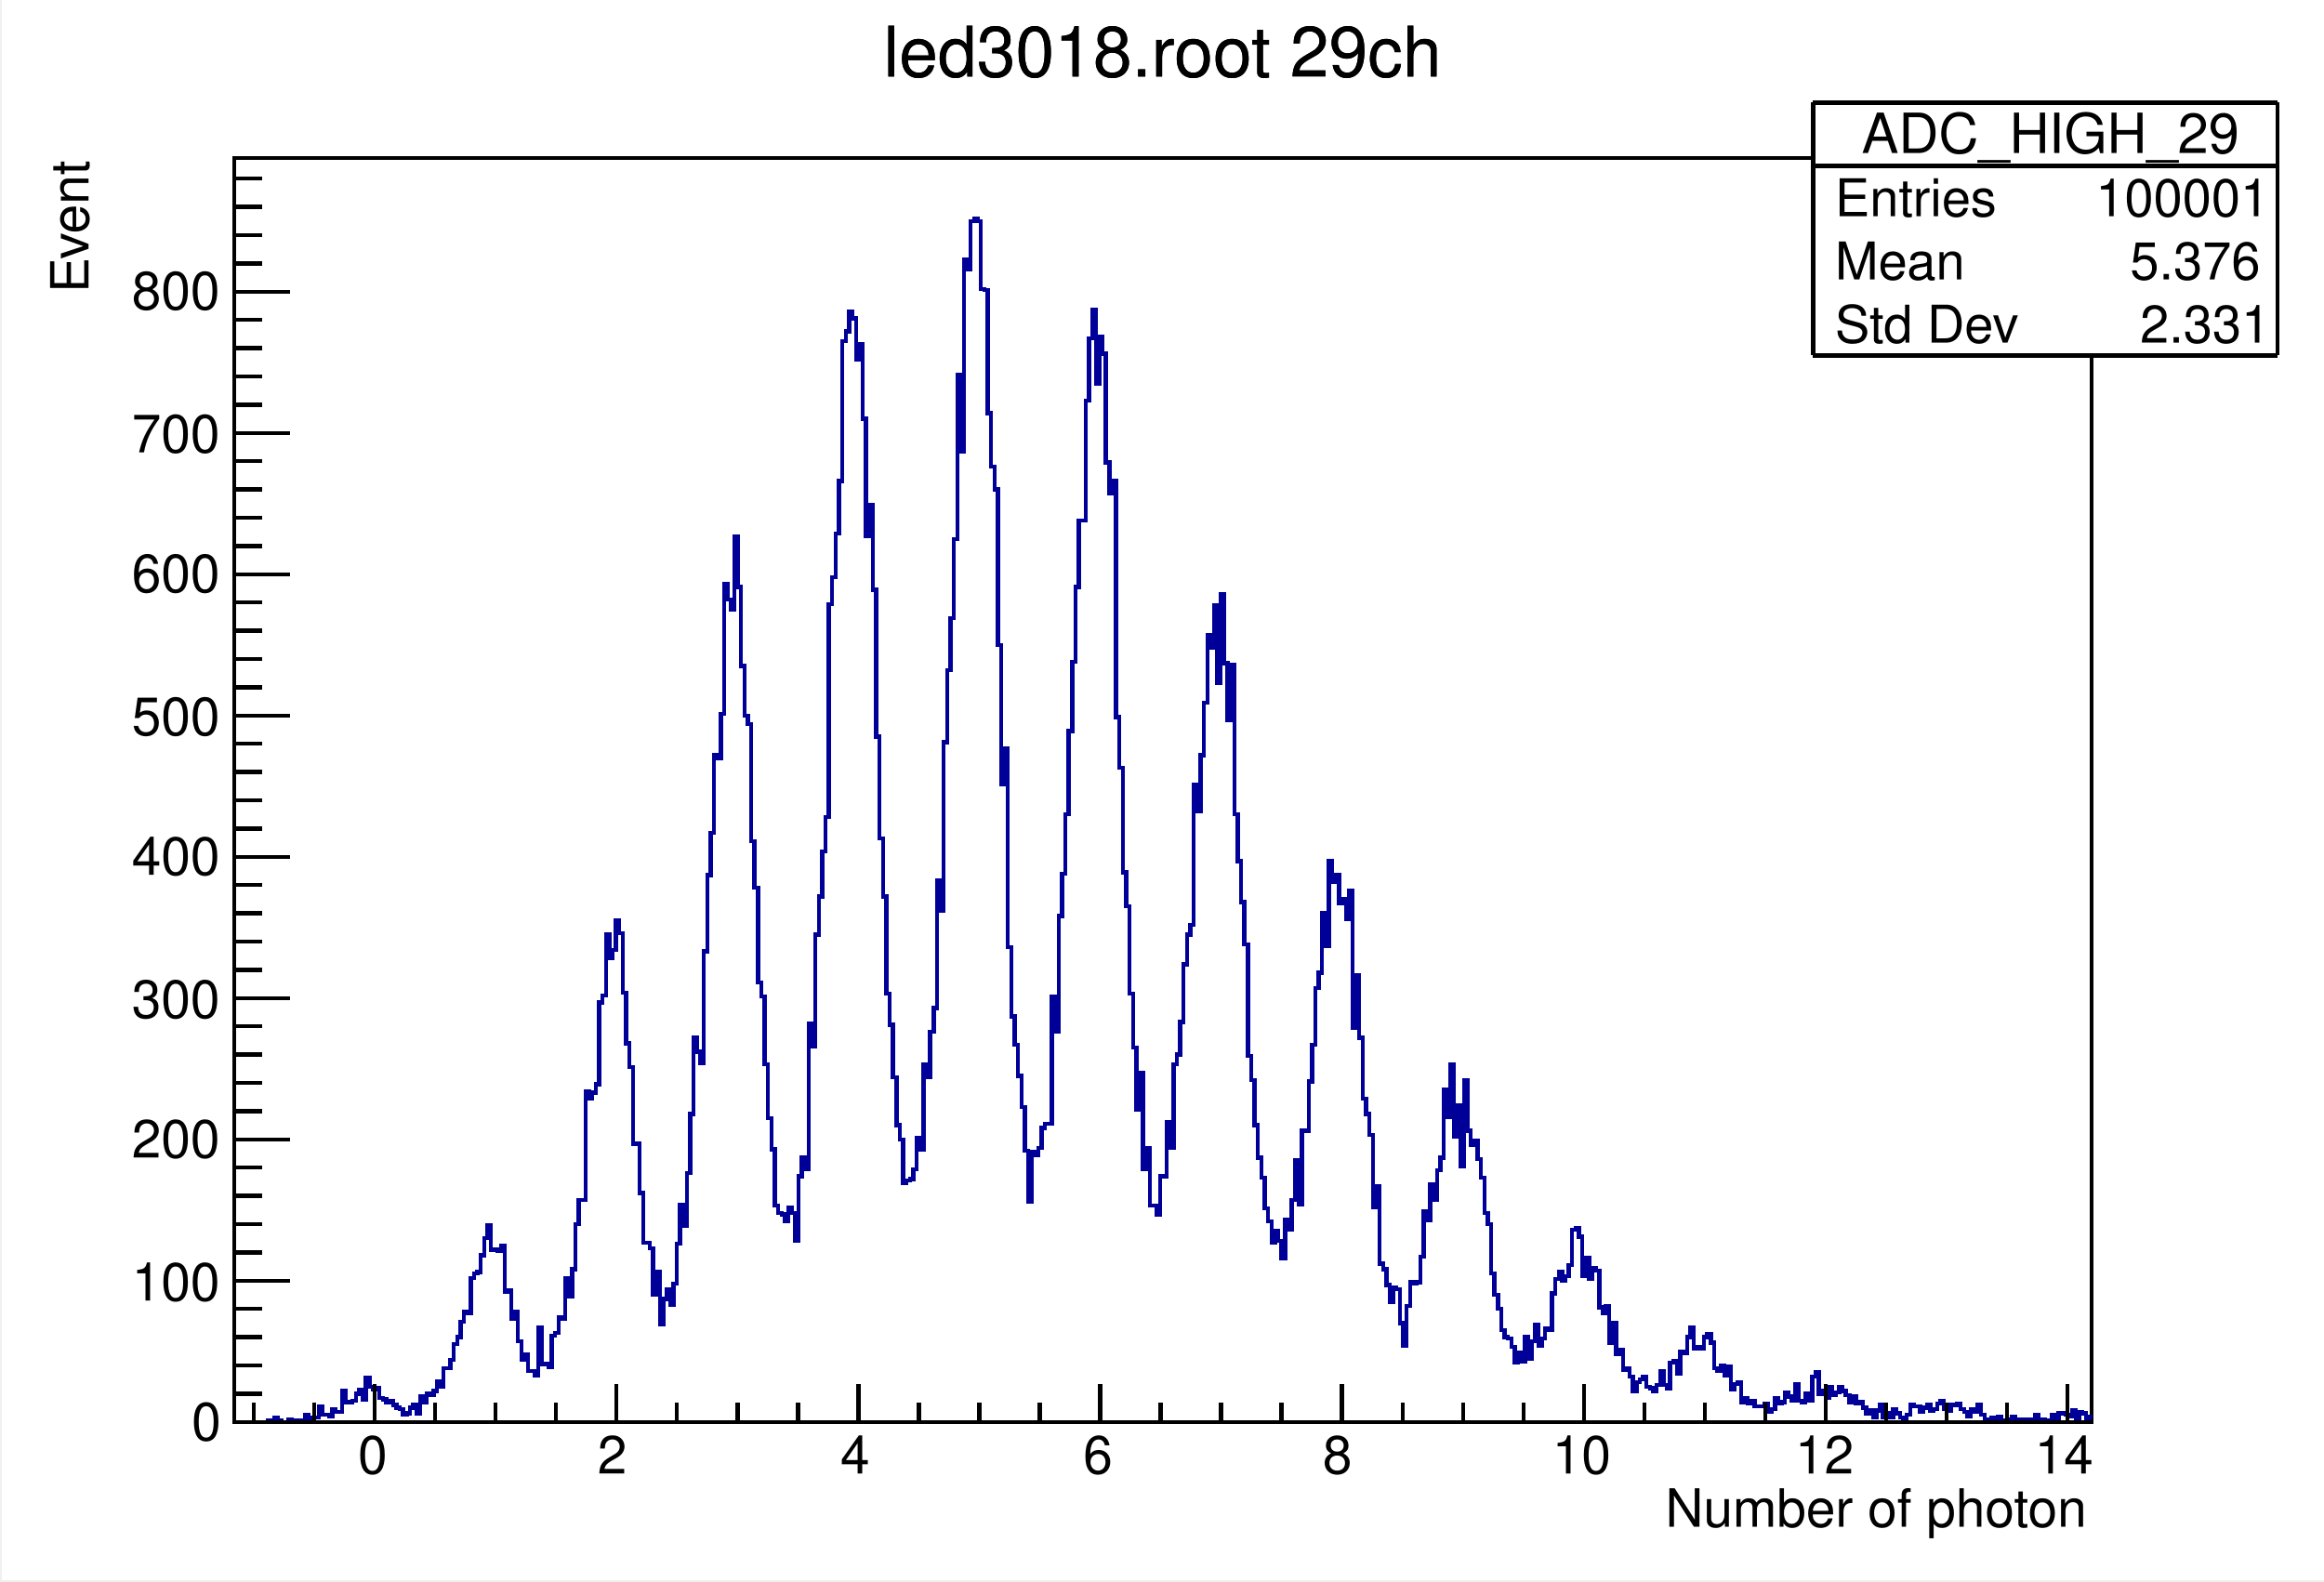
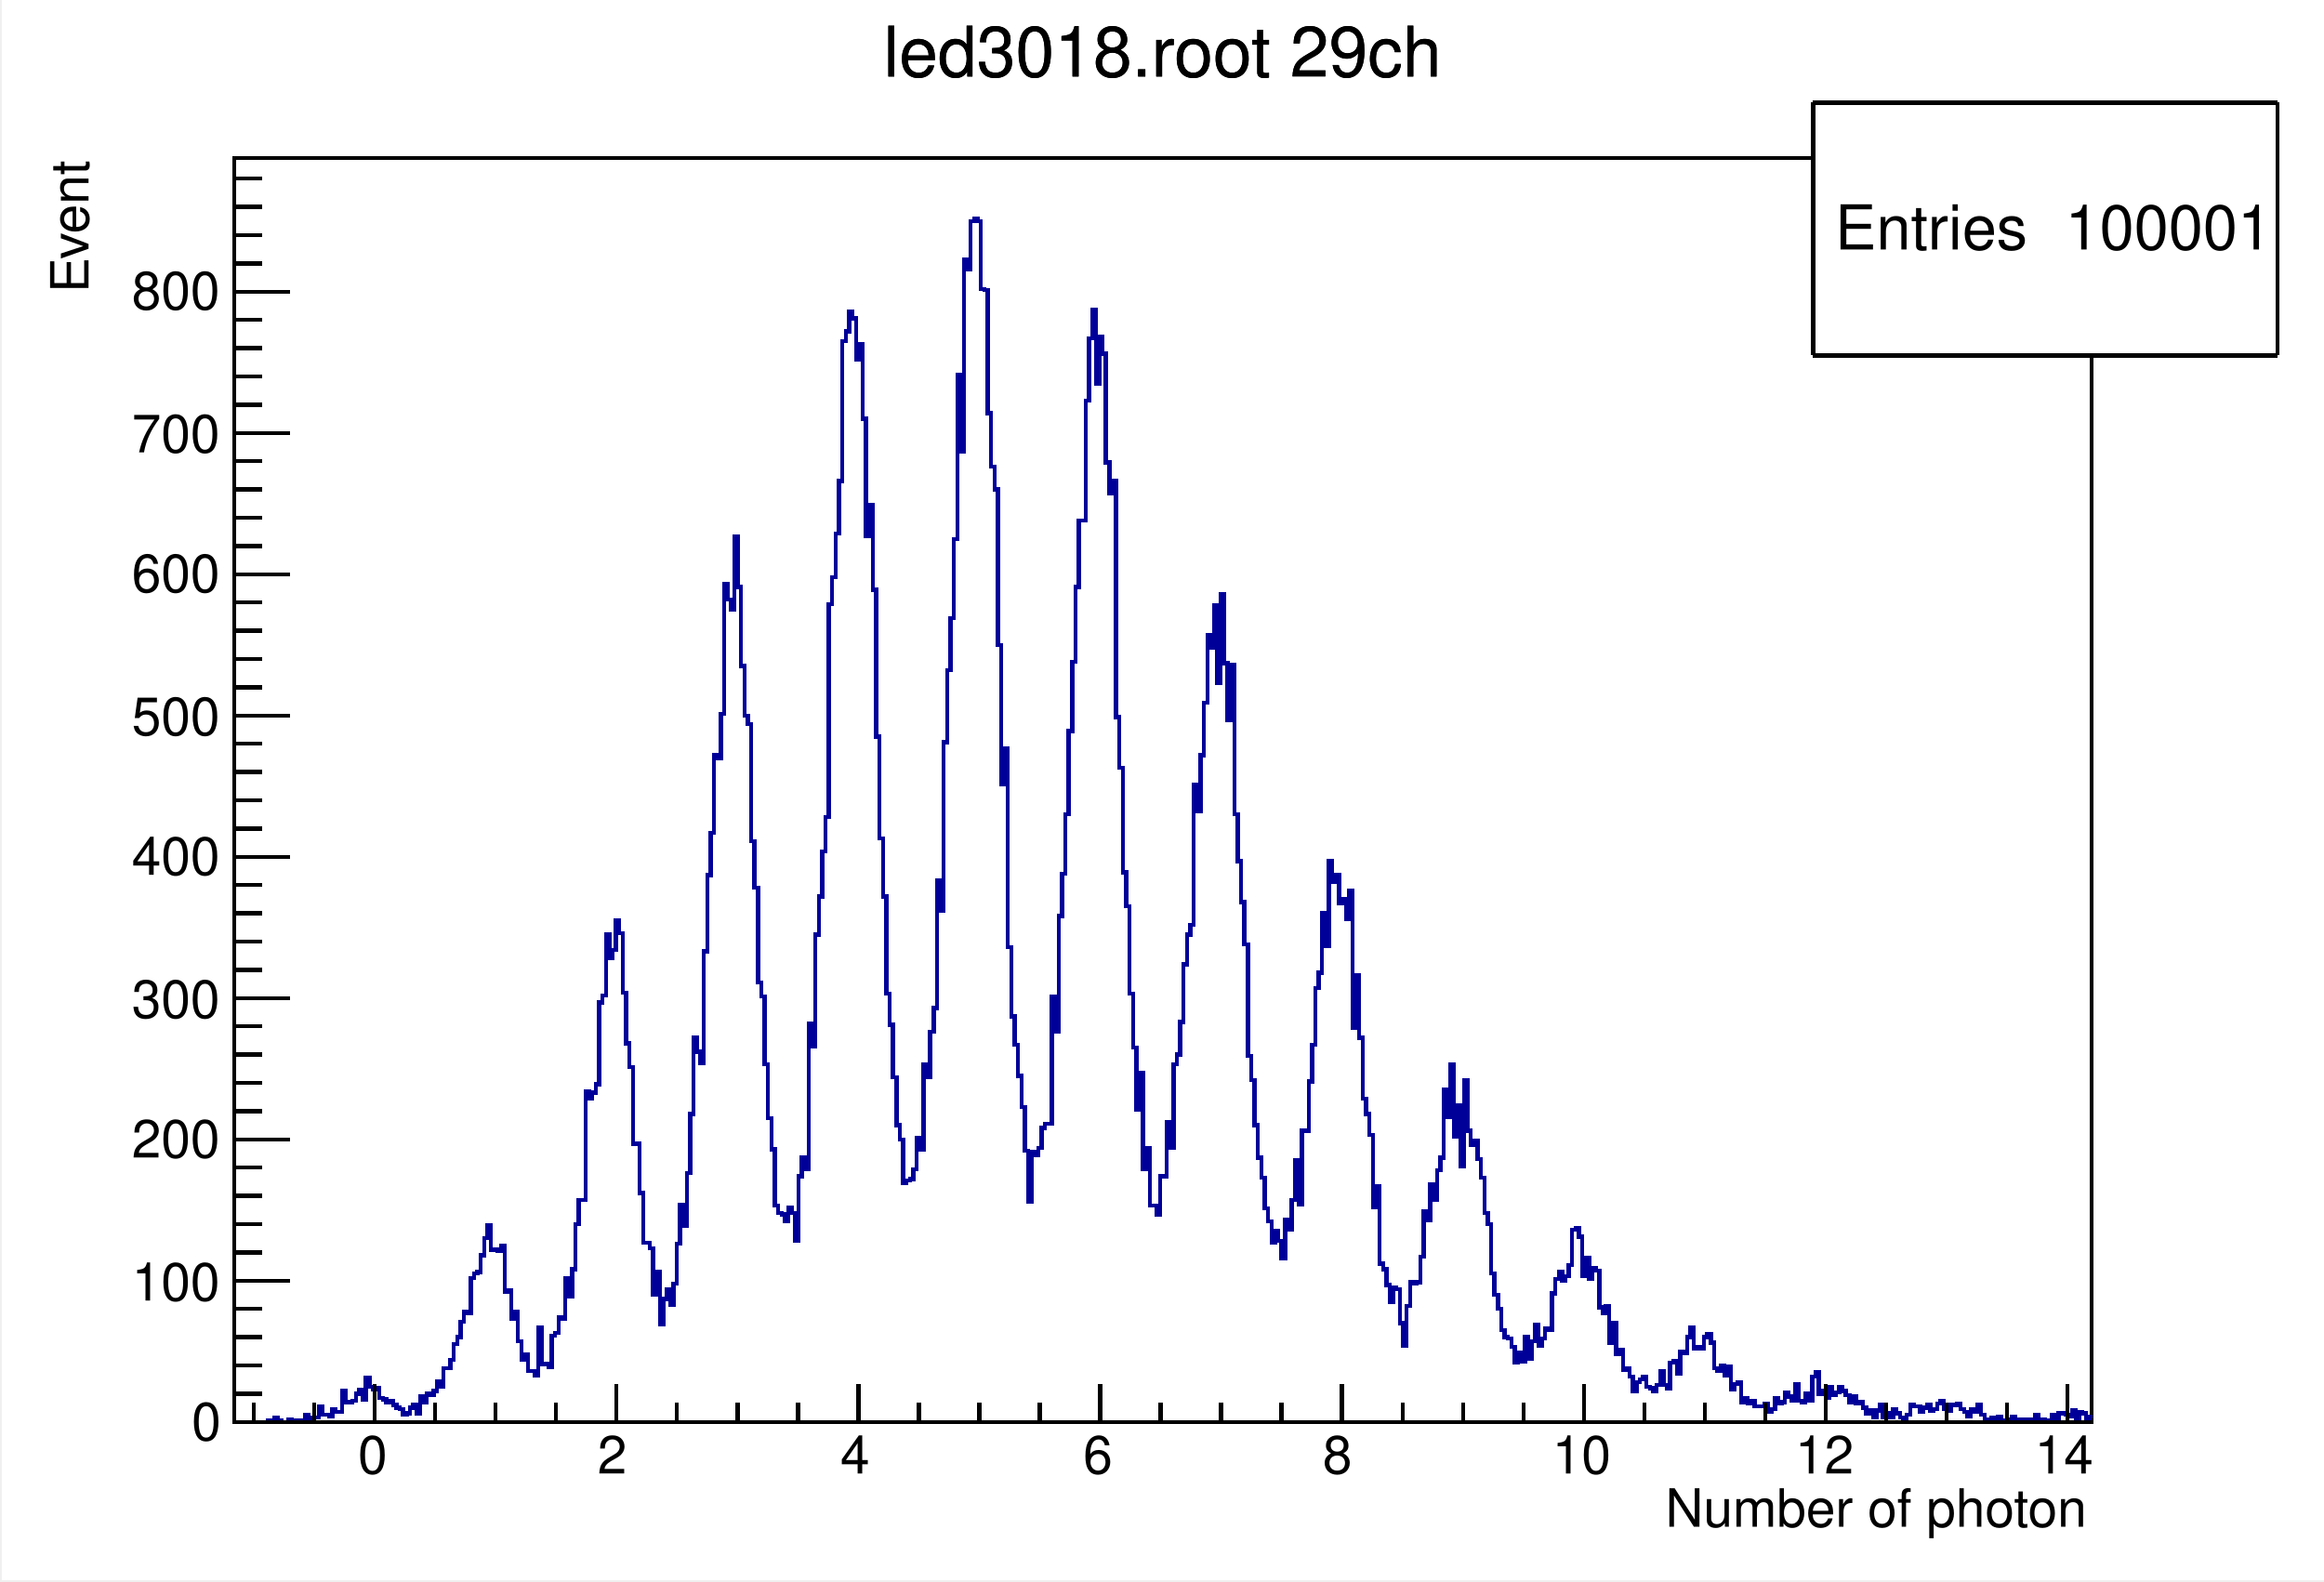
<svg xmlns="http://www.w3.org/2000/svg" width="567.429" height="386.304" viewBox="0 0 567.429 386.304" shape-rendering="crispEdges">
  <defs>
</defs>
  <rect x="0.5" y="0" width="566.929" height="385.804" fill="white" />
  <rect x="57.193" y="38.58" width="453.543" height="308.643" fill="white" />
  <rect x="57.193" y="38.58" width="453.543" height="308.643" fill="none" stroke="black" />
  <path d="M57.193,347.224h 8.246v -0.345h 1.649v -0.69h 0.825v 0.69h 0.825v 0.345h 1.649v -0.69h 0.825v 0.345h 0.825v 0.345h 0.825v -0.345h 0.825v 0.345h 0.825v -1.725h 0.825v 1.38h  0.825v -0.69h 1.649v -2.76h 0.825v 2.07h 1.649v 0.345h 0.825v -1.725h 0.825v 0.69h 1.649v -5.175h 0.825v 2.76h 1.649v -0.345h 0.825v -1.725h 0.825v -1.035h 0.825v 2.415h 0.825v  -5.175h 0.825v 2.07h 0.825v 0.69h 0.825v -0.345h 0.825v 2.415h 0.825v 0.345h 0.825v 0.69h 0.825v -0.345h 0.825v 1.035h 0.825v 0.69h 0.825v 0.345h 0.825v 1.38h 0.825v -0.345h  0.825v -1.38h 0.825v -0.69h 0.825v 2.07h 0.825v -4.14h 0.825v 1.38h 0.825v -2.07h 0.825v 0.345h 0.825v -1.035h 0.825v -2.415h 0.825v 1.38h 0.825v -4.485h 1.649v -2.07h 0.825v  -3.795h 0.825v -1.725h 0.825v -3.795h 0.825v -2.415h 0.825v 0.345h 0.825v -8.625h 0.825v -1.035h 0.825v -0.345h 0.825v -4.14h 0.825v -4.14h 0.825v -3.105h 0.825v 5.865h 1.649v 0.345h  0.825v -1.38h 0.825v 11.385h 0.825v -0.345h 0.825v 6.9h 0.825v -1.725h 0.825v 7.245h 0.825v 4.485h 0.825v -1.38h 0.825v 4.14h 1.649v 1.035h 0.825v -11.73h 0.825v 8.97h 1.649v  0.69h 0.825v -7.59h 0.825v -0.69h 0.825v -3.795h 0.825v 0.345h 0.825v -10.005h 0.825v 4.485h 0.825v -6.555h 0.825v -11.04h 0.825v -5.865h 1.649v -26.566h 0.825v 1.725h 0.825v -1.38h  0.825v -2.07h 0.825v -20.01h 0.825v -1.725h 0.825v -14.835h 0.825v 5.865h 0.825v -2.07h 0.825v -7.245h 0.825v 3.105h 0.825v 14.49h 0.825v 12.42h 0.825v 5.865h 0.825v 18.63h 1.649v  12.075h 0.825v 12.075h 1.649v 1.38h 0.825v 11.385h 0.825v -5.52h 0.825v 12.765h 0.825v -6.21h 0.825v -2.415h 0.825v 3.795h 0.825v -5.175h 0.825v -9.66h 0.825v -9.66h 0.825v 5.175h 0.825v  -12.765h 0.825v -14.49h 0.825v -18.63h 0.825v 3.45h 0.825v 2.76h 0.825v -27.256h 0.825v -18.63h 0.825v -10.35h 0.825v -18.975h 0.825v 0.69h 0.825v -10.695h 0.825v -31.741h 0.825v 3.795h  0.825v 2.415h 0.825v -17.94h 0.825v 12.42h 0.825v 19.32h 0.825v 12.075h 0.825v 2.07h 0.825v 28.636h 0.825v 11.385h 0.825v 23.116h 0.825v 3.45h 0.825v 16.56h 0.825v 13.11h 0.825v 7.59h  0.825v 13.8h 0.825v 1.725h 0.825v 0.345h 0.825v 1.725h 0.825v -3.45h 0.825v 1.38h 0.825v 6.9h 0.825v -15.87h 0.825v -4.485h 0.825v 2.76h 0.825v -35.536h 0.825v 5.52h 0.825v  -27.256h 0.825v -9.315h 0.825v -11.04h 0.825v -8.28h 0.825v -52.096h 0.825v -6.555h 0.825v -10.695h 0.825v -12.765h 0.825v -34.156h 0.825v -2.415h 0.825v -4.83h 0.825v 1.725h 0.825v 10.005h  0.825v -3.795h 0.825v 18.285h 0.825v 28.636h 0.825v -7.59h 0.825v 20.7h 0.825v 35.881h 0.825v 24.84h 0.825v 14.145h 0.825v 23.805h 0.825v 7.59h 0.825v 12.765h 0.825v 11.73h 0.825v 3.45h  0.825v 10.695h 0.825v -0.69h 0.825v -0.345h 0.825v -2.415h 0.825v -7.59h 0.825v 2.76h 0.825v -20.7h 0.825v 3.105h 0.825v -11.04h 0.825v -5.865h 0.825v -31.051h 0.825v 7.245h 0.825v  -41.056h 0.825v -17.595h 0.825v -12.765h 0.825v -19.32h 0.825v -40.021h 0.825v 18.63h 0.825v -46.921h 0.825v 2.415h 0.825v -11.73h 0.825v -0.69h 0.825v 0.69h 0.825v 16.56h 0.825v 0.345h  0.825v 30.016h 0.825v 13.11h 0.825v 5.52h 0.825v 37.951h 0.825v 34.156h 0.825v -8.97h 0.825v 48.646h 0.825v 16.905h 0.825v 6.9h 0.825v 7.59h 0.825v 7.59h 0.825v 10.695h 0.825v 12.42h  0.825v -12.075h 0.825v 0.69h 0.825v -1.725h 0.825v -4.83h 0.825v -1.035h 1.649v -31.051h 0.825v 8.625h 0.825v -28.291h 0.825v -10.35h 0.825v -14.49h 0.825v -20.355h 0.825v -16.905h 0.825v  -18.285h 0.825v -16.215h 1.649v -29.326h 0.825v -15.18h 0.825v -6.9h 0.825v 17.94h 0.825v -11.385h 0.825v 4.14h 0.825v 26.566h 0.825v 7.59h 0.825v -3.105h 0.825v 57.616h 0.825v 12.42h  0.825v 25.53h 0.825v 8.28h 0.825v 21.39h 0.825v 13.11h 0.825v 15.18h 0.825v -8.97h 0.825v 23.46h 0.825v -5.175h 0.825v 14.145h 1.649v 2.07h 0.825v -9.315h 1.649v -13.11h 0.825v 6.21h  0.825v -20.355h 0.825v -2.415h 0.825v -7.935h 0.825v -14.145h 0.825v -7.245h 0.825v -2.415h 0.825v -34.156h 0.825v 6.555h 0.825v -13.8h 0.825v -12.765h 0.825v -16.56h 0.825v 3.105h 0.825v  -10.35h 0.825v 18.975h 0.825v -21.735h 0.825v 16.905h 0.825v 13.8h 0.825v -13.455h 0.825v 36.571h 0.825v 11.385h 0.825v 10.005h 0.825v 10.35h 0.825v 27.256h 0.825v 5.865h 0.825v 11.04h 0.825v  7.935h 0.825v 4.83h 0.825v 7.59h 0.825v 3.105h 0.825v 5.175h 0.825v -2.76h 0.825v 2.415h 0.825v 4.14h 0.825v -9.315h 0.825v 2.415h 0.825v -7.245h 0.825v -9.66h 0.825v 10.695h 0.825v  -17.94h 1.649v -12.075h 0.825v -8.97h 0.825v -13.8h 0.825v -3.795h 0.825v -14.49h 0.825v 7.935h 0.825v -20.7h 0.825v 5.175h 0.825v -1.725h 0.825v 6.9h 0.825v -1.035h 0.825v 4.83h  0.825v -6.9h 0.825v 33.466h 0.825v -12.765h 0.825v 15.18h 0.825v 14.835h 0.825v 3.795h 0.825v 5.175h 0.825v 17.595h 0.825v -5.175h 0.825v 18.975h 0.825v 1.38h 0.825v 3.795h 0.825v 4.14h  0.825v -3.45h 0.825v 0.345h 0.825v 8.28h 0.825v 5.52h 0.825v -9.66h 0.825v -5.865h 0.825v 0.345h 0.825v -0.345h 0.825v -6.21h 0.825v -11.04h 0.825v 2.07h 0.825v -8.625h 0.825v  3.795h 0.825v -7.245h 0.825v -3.105h 0.825v -16.56h 0.825v 6.555h 0.825v -12.765h 0.825v 17.595h 0.825v -7.59h 0.825v 14.835h 0.825v -21.045h 0.825v 12.42h 0.825v 3.45h 0.825v -1.035h  0.825v 4.485h 0.825v 4.485h 0.825v 8.625h 0.825v 2.76h 0.825v 12.075h 0.825v 5.175h 0.825v 3.45h 0.825v 5.175h 0.825v 1.725h 0.825v 0.345h 0.825v 2.07h 0.825v 3.795h 0.825v -2.415h  0.825v 2.07h 0.825v -5.865h 0.825v 5.175h 0.825v -4.14h 0.825v -4.14h 0.825v 5.175h 0.825v -1.725h 0.825v -2.415h 0.825v 0.345h 0.825v -8.97h 0.825v -3.45h 0.825v -1.725h 0.825v  2.07h 0.825v -1.035h 0.825v -2.76h 0.825v -8.625h 0.825v -0.345h 0.825v 2.07h 0.825v 9.66h 0.825v -4.485h 0.825v 5.175h 0.825v -2.76h 0.825v 0.69h 0.825v 8.97h 0.825v 1.38h  0.825v -1.725h 0.825v 8.97h 0.825v -4.83h 0.825v 7.59h 0.825v -1.035h 0.825v 4.83h 0.825v -0.345h 0.825v 2.07h 0.825v 3.45h 0.825v -2.07h 0.825v -0.69h 0.825v -0.69h 0.825v  2.415h 0.825v 0.345h 0.825v 0.69h 0.825v -1.38h 0.825v -3.45h 0.825v 3.45h 0.825v 0.69h 0.825v -6.21h 0.825v -0.345h 0.825v 3.105h 0.825v -5.52h 0.825v 0.345h 0.825v -3.795h  0.825v -2.415h 0.825v 5.175h 0.825v -0.345h 0.825v 0.345h 0.825v -2.76h 0.825v -0.69h 0.825v 2.07h 0.825v 6.21h 0.825v 0.69h 0.825v -1.38h 0.825v 2.415h 0.825v -2.07h 0.825v  5.52h 0.825v -1.38h 0.825v -0.345h 0.825v 4.83h 0.825v -1.035h 0.825v 1.38h 0.825v -0.69h 0.825v 1.38h 2.474v -0.69h 0.825v 2.07h 0.825v -0.69h 0.825v -2.76h 0.825v 1.38h  0.825v -0.345h 0.825v -2.415h 0.825v 1.035h 0.825v 1.035h 0.825v -4.14h 0.825v 4.14h 0.825v 0.345h 0.825v -2.07h 0.825v 1.725h 0.825v -5.865h 0.825v -1.035h 0.825v 5.175h 0.825v  -0.69h 0.825v 1.725h 0.825v -2.76h 0.825v 2.07h 0.825v -0.69h 0.825v -1.38h 0.825v 1.035h 0.825v 1.035h 0.825v 1.725h 0.825v -1.38h 0.825v 1.725h 0.825v -0.345h 0.825v 1.38h  0.825v 1.38h 0.825v -0.69h 0.825v 1.725h 0.825v -1.725h 0.825v -1.38h 0.825v 3.105h 0.825v -1.035h 0.825v 1.035h 0.825v -2.07h 0.825v 1.035h 0.825v 1.035h 0.825v 0.345h 0.825v  -1.035h 0.825v -2.415h 0.825v 0.345h 1.649v 1.38h 0.825v -1.035h 0.825v -0.69h 0.825v 1.38h 0.825v -0.345h 0.825v -1.38h 0.825v -0.69h 0.825v 2.07h 0.825v 0.345h 0.825v -1.38h  1.649v -0.345h 0.825v 1.38h 0.825v 0.69h 0.825v 1.035h 0.825v -1.725h 0.825v 0.69h 0.825v -1.725h 0.825v 2.415h 0.825v 1.035h 1.649v -0.345h 0.825v 0.345h 0.825v -0.69h 0.825v  1.035h 1.649v -0.345h 0.825v -0.69h 0.825v 0.69h 0.825v 0.345h 0.825v -0.345h 3.299v -1.035h 0.825v 1.035h 1.649v 0.345h 1.649v -1.38h 0.825v 1.035h 0.825v -1.38h 1.649v 0.345h  0.825v 0.345h 0.825v -1.38h 0.825v 2.415h 0.825v -2.07h 0.825v 0.345h 0.825v 2.07h 0.825v -1.38h 0.825" fill="none" stroke="#000099" />
  <path d="M57.193,347.224h 453.543" fill="none" stroke="black" />
  <path d="M91.492,337.964v 9.259" fill="none" stroke="black" />
  <path d="M106.254,342.594v 4.63" fill="none" stroke="black" />
  <path d="M121.015,342.594v 4.63" fill="none" stroke="black" />
  <path d="M135.776,342.594v 4.63" fill="none" stroke="black" />
  <path d="M150.538,337.964v 9.259" fill="none" stroke="black" />
  <path d="M165.299,342.594v 4.63" fill="none" stroke="black" />
  <path d="M180.06,342.594v 4.63" fill="none" stroke="black" />
  <path d="M194.822,342.594v 4.63" fill="none" stroke="black" />
  <path d="M209.583,337.964v 9.259" fill="none" stroke="black" />
  <path d="M224.345,342.594v 4.63" fill="none" stroke="black" />
  <path d="M239.106,342.594v 4.63" fill="none" stroke="black" />
  <path d="M253.867,342.594v 4.63" fill="none" stroke="black" />
  <path d="M268.629,337.964v 9.259" fill="none" stroke="black" />
  <path d="M283.39,342.594v 4.63" fill="none" stroke="black" />
  <path d="M298.151,342.594v 4.63" fill="none" stroke="black" />
  <path d="M312.913,342.594v 4.63" fill="none" stroke="black" />
  <path d="M327.674,337.964v 9.259" fill="none" stroke="black" />
  <path d="M342.435,342.594v 4.63" fill="none" stroke="black" />
  <path d="M357.197,342.594v 4.63" fill="none" stroke="black" />
  <path d="M371.958,342.594v 4.63" fill="none" stroke="black" />
  <path d="M386.719,337.964v 9.259" fill="none" stroke="black" />
  <path d="M401.481,342.594v 4.63" fill="none" stroke="black" />
  <path d="M416.242,342.594v 4.63" fill="none" stroke="black" />
  <path d="M431.004,342.594v 4.63" fill="none" stroke="black" />
  <path d="M445.765,337.964v 9.259" fill="none" stroke="black" />
  <path d="M460.526,342.594v 4.63" fill="none" stroke="black" />
  <path d="M475.288,342.594v 4.63" fill="none" stroke="black" />
  <path d="M490.049,342.594v 4.63" fill="none" stroke="black" />
  <path d="M504.81,337.964v 9.259" fill="none" stroke="black" />
  <path d="M91.492,337.964v 9.259" fill="none" stroke="black" />
  <path d="M76.731,342.594v 4.63" fill="none" stroke="black" />
  <path d="M61.97,342.594v 4.63" fill="none" stroke="black" />
  <path d="M504.81,337.964v 9.259" fill="none" stroke="black" />
  <text xml:space="preserve" x="87.407" y="359.813" fill="black" font-size="12.888" font-family="Helvetica">0</text>
  <text xml:space="preserve" x="145.887" y="359.813" fill="black" font-size="12.888" font-family="Helvetica">2</text>
  <text xml:space="preserve" x="205.179" y="359.813" fill="black" font-size="12.888" font-family="Helvetica">4</text>
  <text xml:space="preserve" x="264.471" y="359.813" fill="black" font-size="12.888" font-family="Helvetica">6</text>
  <text xml:space="preserve" x="322.951" y="359.813" fill="black" font-size="12.888" font-family="Helvetica">8</text>
  <text xml:space="preserve" x="378.994" y="359.813" fill="black" font-size="12.888" font-family="Helvetica">10</text>
  <text xml:space="preserve" x="438.286" y="359.813" fill="black" font-size="12.888" font-family="Helvetica">12</text>
  <text xml:space="preserve" x="496.766" y="359.813" fill="black" font-size="12.888" font-family="Helvetica">14</text>
  <text xml:space="preserve" x="406.61" y="372.809" fill="black" font-size="12.888" font-family="Helvetica">Number of photon</text>
  <path d="M57.193,347.224v -308.643" fill="none" stroke="black" />
  <path d="M70.799,347.224h -13.606" fill="none" stroke="black" />
  <path d="M63.996,340.324h -6.803" fill="none" stroke="black" />
  <path d="M63.996,333.423h -6.803" fill="none" stroke="black" />
  <path d="M63.996,326.523h -6.803" fill="none" stroke="black" />
  <path d="M63.996,319.623h -6.803" fill="none" stroke="black" />
  <path d="M70.799,312.723h -13.606" fill="none" stroke="black" />
  <path d="M63.996,305.823h -6.803" fill="none" stroke="black" />
  <path d="M63.996,298.923h -6.803" fill="none" stroke="black" />
  <path d="M63.996,292.023h -6.803" fill="none" stroke="black" />
  <path d="M63.996,285.122h -6.803" fill="none" stroke="black" />
  <path d="M70.799,278.222h -13.606" fill="none" stroke="black" />
  <path d="M63.996,271.322h -6.803" fill="none" stroke="black" />
  <path d="M63.996,264.422h -6.803" fill="none" stroke="black" />
  <path d="M63.996,257.522h -6.803" fill="none" stroke="black" />
  <path d="M63.996,250.622h -6.803" fill="none" stroke="black" />
  <path d="M70.799,243.722h -13.606" fill="none" stroke="black" />
  <path d="M63.996,236.822h -6.803" fill="none" stroke="black" />
  <path d="M63.996,229.921h -6.803" fill="none" stroke="black" />
  <path d="M63.996,223.021h -6.803" fill="none" stroke="black" />
  <path d="M63.996,216.121h -6.803" fill="none" stroke="black" />
  <path d="M70.799,209.221h -13.606" fill="none" stroke="black" />
  <path d="M63.996,202.321h -6.803" fill="none" stroke="black" />
  <path d="M63.996,195.421h -6.803" fill="none" stroke="black" />
  <path d="M63.996,188.521h -6.803" fill="none" stroke="black" />
  <path d="M63.996,181.62h -6.803" fill="none" stroke="black" />
  <path d="M70.799,174.72h -13.606" fill="none" stroke="black" />
  <path d="M63.996,167.82h -6.803" fill="none" stroke="black" />
  <path d="M63.996,160.92h -6.803" fill="none" stroke="black" />
  <path d="M63.996,154.02h -6.803" fill="none" stroke="black" />
  <path d="M63.996,147.12h -6.803" fill="none" stroke="black" />
  <path d="M70.799,140.22h -13.606" fill="none" stroke="black" />
  <path d="M63.996,133.319h -6.803" fill="none" stroke="black" />
  <path d="M63.996,126.419h -6.803" fill="none" stroke="black" />
  <path d="M63.996,119.519h -6.803" fill="none" stroke="black" />
  <path d="M63.996,112.619h -6.803" fill="none" stroke="black" />
  <path d="M70.799,105.719h -13.606" fill="none" stroke="black" />
  <path d="M63.996,98.819h -6.803" fill="none" stroke="black" />
  <path d="M63.996,91.918h -6.803" fill="none" stroke="black" />
  <path d="M63.996,85.018h -6.803" fill="none" stroke="black" />
  <path d="M63.996,78.118h -6.803" fill="none" stroke="black" />
  <path d="M70.799,71.218h -13.606" fill="none" stroke="black" />
  <path d="M70.799,71.218h -13.606" fill="none" stroke="black" />
  <path d="M63.996,64.318h -6.803" fill="none" stroke="black" />
  <path d="M63.996,57.418h -6.803" fill="none" stroke="black" />
  <path d="M63.996,50.518h -6.803" fill="none" stroke="black" />
  <path d="M63.996,43.617h -6.803" fill="none" stroke="black" />
  <text xml:space="preserve" x="46.797" y="351.691" fill="black" font-size="12.888" font-family="Helvetica">0</text>
  <text xml:space="preserve" x="32.177" y="317.578" fill="black" font-size="12.888" font-family="Helvetica">100</text>
  <text xml:space="preserve" x="32.177" y="282.652" fill="black" font-size="12.888" font-family="Helvetica">200</text>
  <text xml:space="preserve" x="32.177" y="248.539" fill="black" font-size="12.888" font-family="Helvetica">300</text>
  <text xml:space="preserve" x="32.177" y="213.614" fill="black" font-size="12.888" font-family="Helvetica">400</text>
  <text xml:space="preserve" x="32.177" y="179.5" fill="black" font-size="12.888" font-family="Helvetica">500</text>
  <text xml:space="preserve" x="32.177" y="144.575" fill="black" font-size="12.888" font-family="Helvetica">600</text>
  <text xml:space="preserve" x="32.177" y="110.462" fill="black" font-size="12.888" font-family="Helvetica">700</text>
  <text xml:space="preserve" x="32.177" y="75.536" fill="black" font-size="12.888" font-family="Helvetica">800</text>
  <g transform="rotate(-90,21.6177,71.4753)">
    <text xml:space="preserve" x="21.618" y="71.475" fill="black" font-size="12.888" font-family="Helvetica">Event</text>
  </g>
  <text xml:space="preserve" x="215.738" y="18.681" fill="black" font-size="17.047" font-family="Helvetica">led3018.root 29ch</text>
  <rect x="442.705" y="25.077" width="113.386" height="61.729" fill="white" />
  <path d="M442.705,86.806h 113.386" fill="none" stroke="black" />
  <path d="M556.091,86.806v -61.729" fill="none" stroke="black" />
  <path d="M556.091,25.077h -113.386" fill="none" stroke="black" />
  <path d="M442.705,25.077v 61.729" fill="none" stroke="black" />
-   <text xml:space="preserve" x="454.531" y="37.362" fill="black" font-size="13.525" font-family="Helvetica">ADC_HIGH_29</text>
-   <path d="M442.705,40.509h 113.386" fill="none" stroke="black" />
-   <text xml:space="preserve" x="448.033" y="52.794" fill="black" font-size="12.709" font-family="Helvetica">Entries </text>
-   <text xml:space="preserve" x="508.137" y="52.794" fill="black" font-size="12.709" font-family="Helvetica"> 100001</text>
-   <text xml:space="preserve" x="448.033" y="68.226" fill="black" font-size="12.709" font-family="Helvetica">Mean  </text>
-   <text xml:space="preserve" x="513.01" y="68.226" fill="black" font-size="12.709" font-family="Helvetica">  5.376</text>
-   <text xml:space="preserve" x="448.033" y="83.659" fill="black" font-size="12.709" font-family="Helvetica">Std Dev   </text>
-   <text xml:space="preserve" x="515.447" y="83.659" fill="black" font-size="12.709" font-family="Helvetica">  2.331</text>
+   <text xml:space="preserve" x="448.033" y="60.916" fill="black" font-size="15.137" font-family="Helvetica">Entries </text>
+   <text xml:space="preserve" x="500.015" y="60.916" fill="black" font-size="15.137" font-family="Helvetica"> 100001</text>
  <text xml:space="preserve" x="215.738" y="18.681" fill="black" font-size="17.047" font-family="Helvetica">led3018.root 29ch</text>
</svg>
